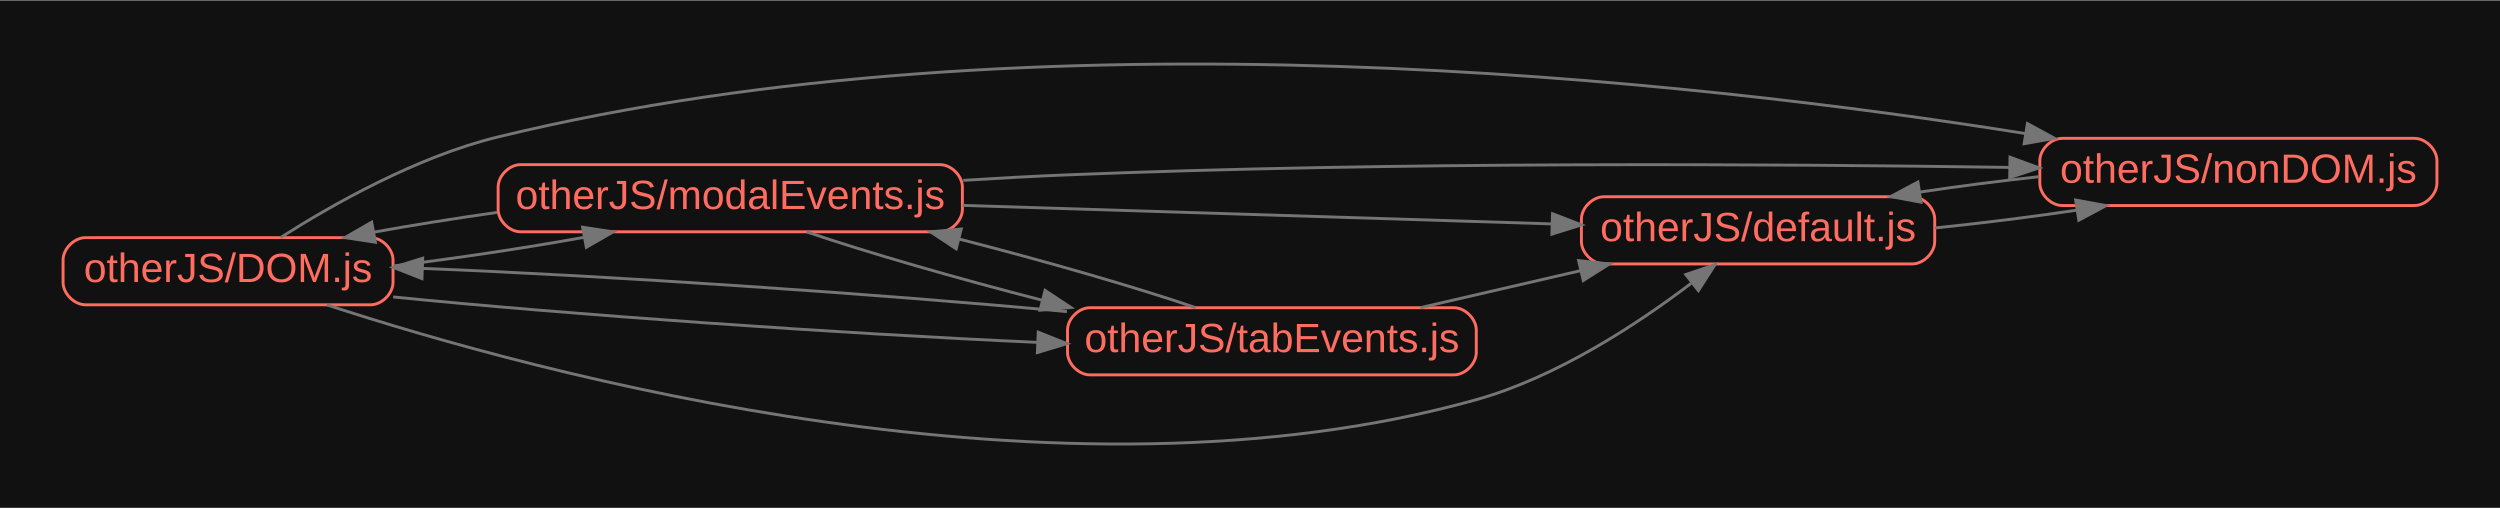
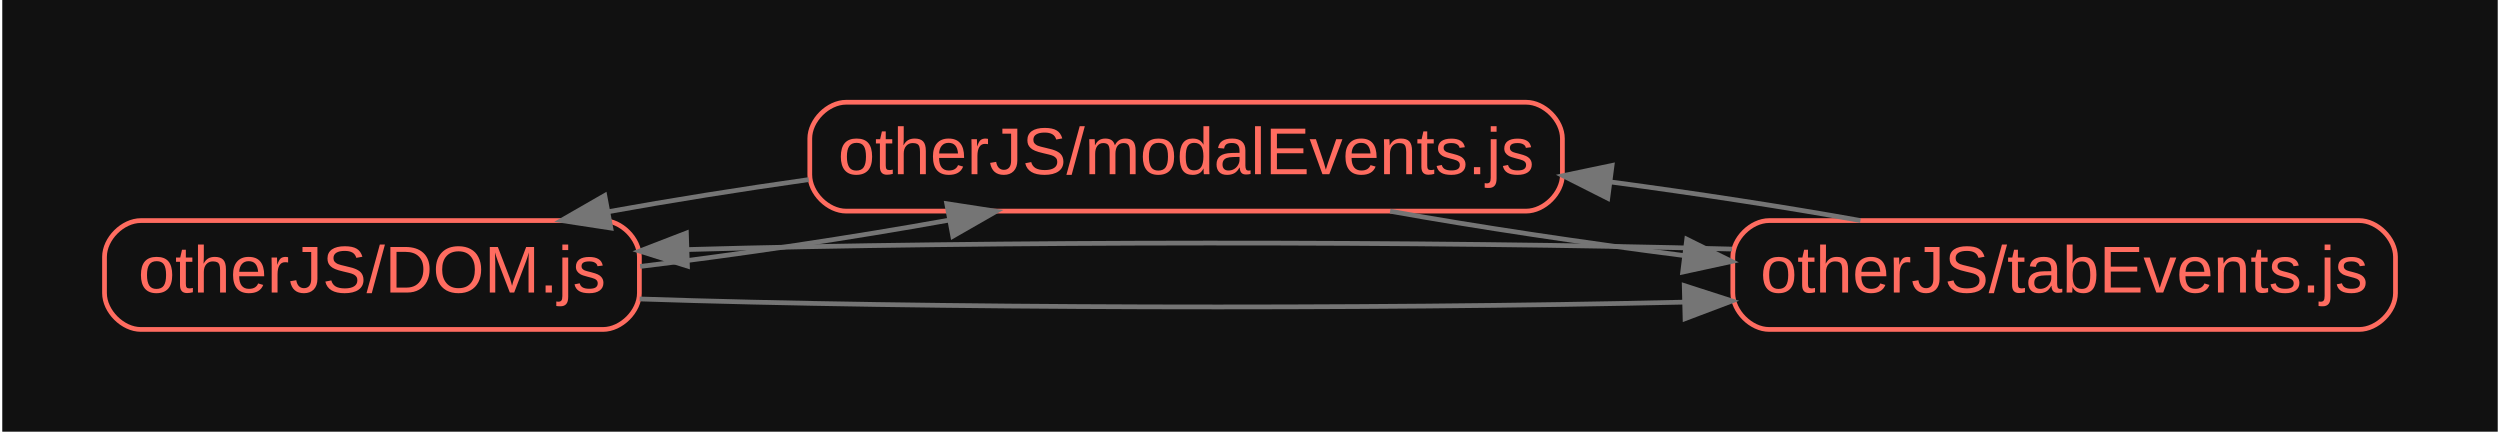
- <svg xmlns="http://www.w3.org/2000/svg" width="856pt" height="174pt" viewBox="0.00 0.00 856.20 173.79">
-   <g id="graph0" class="graph" transform="scale(1 1) rotate(0) translate(21.6 152.19)">
-     <polygon fill="#111111" stroke="transparent" points="-21.6,21.6 -21.6,-152.19 834.6,-152.19 834.6,21.6 -21.6,21.6" />
+ <svg xmlns="http://www.w3.org/2000/svg" width="527pt" height="91pt" viewBox="0.00 0.00 527.20 91.20">
+   <g id="graph0" class="graph" transform="scale(1 1) rotate(0) translate(21.6 69.6)">
+     <polygon fill="#111111" stroke="transparent" points="-21.6,21.6 -21.6,-69.6 505.6,-69.6 505.6,21.6 -21.6,21.6" />
    <g id="node1" class="node">
-       <path fill="none" stroke="#ff6c60" d="M105.33,-70.93C105.33,-70.93 7.67,-70.93 7.67,-70.93 3.83,-70.93 0,-67.1 0,-63.27 0,-63.27 0,-55.6 0,-55.6 0,-51.77 3.83,-47.93 7.67,-47.93 7.67,-47.93 105.33,-47.93 105.33,-47.93 109.17,-47.93 113,-51.77 113,-55.6 113,-55.6 113,-63.27 113,-63.27 113,-67.1 109.17,-70.93 105.33,-70.93" />
-       <text text-anchor="middle" x="56.5" y="-55.73" font-family="Arial" font-size="14.00" fill="#ff6c60">otherJS/DOM.js</text>
+       <path fill="none" stroke="#ff6c60" d="M105.33,-23C105.33,-23 7.67,-23 7.67,-23 3.83,-23 0,-19.17 0,-15.33 0,-15.33 0,-7.67 0,-7.67 0,-3.83 3.83,0 7.67,0 7.67,0 105.33,0 105.33,0 109.17,0 113,-3.83 113,-7.67 113,-7.67 113,-15.33 113,-15.33 113,-19.17 109.17,-23 105.33,-23" />
+       <text text-anchor="middle" x="56.5" y="-7.8" font-family="Arial" font-size="14.00" fill="#ff6c60">otherJS/DOM.js</text>
    </g>
    <g id="node2" class="node">
-       <path fill="none" stroke="#ff6c60" d="M633.33,-84.93C633.33,-84.93 527.67,-84.93 527.67,-84.93 523.83,-84.93 520,-81.1 520,-77.27 520,-77.27 520,-69.6 520,-69.6 520,-65.77 523.83,-61.93 527.67,-61.93 527.67,-61.93 633.33,-61.93 633.33,-61.93 637.17,-61.93 641,-65.77 641,-69.6 641,-69.6 641,-77.27 641,-77.27 641,-81.1 637.17,-84.93 633.33,-84.93" />
-       <text text-anchor="middle" x="580.5" y="-69.73" font-family="Arial" font-size="14.00" fill="#ff6c60">otherJS/default.js</text>
+       <path fill="none" stroke="#ff6c60" d="M300.33,-48C300.33,-48 156.67,-48 156.67,-48 152.83,-48 149,-44.17 149,-40.33 149,-40.33 149,-32.67 149,-32.67 149,-28.83 152.83,-25 156.67,-25 156.67,-25 300.33,-25 300.33,-25 304.17,-25 308,-28.83 308,-32.67 308,-32.67 308,-40.33 308,-40.33 308,-44.17 304.17,-48 300.33,-48" />
+       <text text-anchor="middle" x="228.5" y="-32.8" font-family="Arial" font-size="14.00" fill="#ff6c60">otherJS/modalEvents.js</text>
    </g>
    <g id="edge1" class="edge">
-       <path fill="none" stroke="#757575" d="M90.3,-47.92C162.76,-24.24 341.35,24.49 484,-15.43 511.61,-23.16 539.18,-41.3 557.54,-55.25" />
-       <polygon fill="#757575" stroke="#757575" points="555.75,-58.29 565.78,-61.7 560.06,-52.78 555.75,-58.29" />
+       <path fill="none" stroke="#757575" d="M113.16,-13.31C134.21,-15.85 157.98,-19.41 178.38,-23.09" />
+       <polygon fill="#757575" stroke="#757575" points="177.93,-26.57 188.4,-24.96 179.21,-19.69 177.93,-26.57" />
    </g>
    <g id="node3" class="node">
-       <path fill="none" stroke="#ff6c60" d="M300.33,-95.93C300.33,-95.93 156.67,-95.93 156.67,-95.93 152.83,-95.93 149,-92.1 149,-88.27 149,-88.27 149,-80.6 149,-80.6 149,-76.77 152.83,-72.93 156.67,-72.93 156.67,-72.93 300.33,-72.93 300.33,-72.93 304.17,-72.93 308,-76.77 308,-80.6 308,-80.6 308,-88.27 308,-88.27 308,-92.1 304.17,-95.93 300.33,-95.93" />
-       <text text-anchor="middle" x="228.5" y="-80.73" font-family="Arial" font-size="14.00" fill="#ff6c60">otherJS/modalEvents.js</text>
+       <path fill="none" stroke="#ff6c60" d="M476.33,-23C476.33,-23 351.67,-23 351.67,-23 347.83,-23 344,-19.17 344,-15.33 344,-15.33 344,-7.67 344,-7.67 344,-3.83 347.83,0 351.67,0 351.67,0 476.33,0 476.33,0 480.17,0 484,-3.83 484,-7.67 484,-7.67 484,-15.33 484,-15.33 484,-19.17 480.17,-23 476.33,-23" />
+       <text text-anchor="middle" x="414" y="-7.8" font-family="Arial" font-size="14.00" fill="#ff6c60">otherJS/tabEvents.js</text>
    </g>
    <g id="edge2" class="edge">
-       <path fill="none" stroke="#757575" d="M113.16,-61.24C134.21,-63.78 157.98,-67.34 178.38,-71.03" />
-       <polygon fill="#757575" stroke="#757575" points="177.93,-74.5 188.4,-72.9 179.21,-67.62 177.93,-74.5" />
-     </g>
-     <g id="node4" class="node">
-       <path fill="none" stroke="#ff6c60" d="M805.33,-104.93C805.33,-104.93 684.67,-104.93 684.67,-104.93 680.83,-104.93 677,-101.1 677,-97.27 677,-97.27 677,-89.6 677,-89.6 677,-85.77 680.83,-81.93 684.67,-81.93 684.67,-81.93 805.33,-81.93 805.33,-81.93 809.17,-81.93 813,-85.77 813,-89.6 813,-89.6 813,-97.27 813,-97.27 813,-101.1 809.17,-104.93 805.33,-104.93" />
-       <text text-anchor="middle" x="745" y="-89.73" font-family="Arial" font-size="14.00" fill="#ff6c60">otherJS/nonDOM.js</text>
+       <path fill="none" stroke="#757575" d="M113.05,-6.44C172.3,-4.44 266.67,-4.22 333.72,-5.77" />
+       <polygon fill="#757575" stroke="#757575" points="333.74,-9.27 343.82,-6.02 333.91,-2.27 333.74,-9.27" />
    </g>
    <g id="edge3" class="edge">
-       <path fill="none" stroke="#757575" d="M74.46,-70.95C92.16,-82.23 121.18,-98.68 149,-105.43 333.2,-150.18 558.97,-124.63 672.13,-106.56" />
-       <polygon fill="#757575" stroke="#757575" points="672.75,-110 682.06,-104.94 671.63,-103.09 672.75,-110" />
-     </g>
-     <g id="node5" class="node">
-       <path fill="none" stroke="#ff6c60" d="M476.33,-46.93C476.33,-46.93 351.67,-46.93 351.67,-46.93 347.83,-46.93 344,-43.1 344,-39.27 344,-39.27 344,-31.6 344,-31.6 344,-27.77 347.83,-23.93 351.67,-23.93 351.67,-23.93 476.33,-23.93 476.33,-23.93 480.17,-23.93 484,-27.77 484,-31.6 484,-31.6 484,-39.27 484,-39.27 484,-43.1 480.17,-46.93 476.33,-46.93" />
-       <text text-anchor="middle" x="414" y="-31.73" font-family="Arial" font-size="14.00" fill="#ff6c60">otherJS/tabEvents.js</text>
+       <path fill="none" stroke="#757575" d="M148.78,-31.66C134.31,-29.61 119.6,-27.26 106.34,-24.86" />
+       <polygon fill="#757575" stroke="#757575" points="106.97,-21.42 96.5,-23.02 105.69,-28.3 106.97,-21.42" />
    </g>
    <g id="edge4" class="edge">
-       <path fill="none" stroke="#757575" d="M113.05,-50.62C172.3,-44.62 266.67,-38.03 333.72,-35.06" />
-       <polygon fill="#757575" stroke="#757575" points="333.98,-38.55 343.82,-34.63 333.68,-31.56 333.98,-38.55" />
+       <path fill="none" stroke="#757575" d="M271.6,-24.98C290.05,-21.67 312.34,-18.33 333.7,-15.61" />
+       <polygon fill="#757575" stroke="#757575" points="334.27,-19.07 343.77,-14.37 333.41,-12.12 334.27,-19.07" />
    </g>
    <g id="edge5" class="edge">
-       <path fill="none" stroke="#757575" d="M641.09,-74.24C656.99,-75.87 674.08,-78.01 689.68,-80.34" />
-       <polygon fill="#757575" stroke="#757575" points="689.27,-83.82 699.69,-81.89 690.35,-76.9 689.27,-83.82" />
+       <path fill="none" stroke="#757575" d="M343.82,-16.98C280,-18.71 185.91,-18.67 123.22,-16.88" />
+       <polygon fill="#757575" stroke="#757575" points="123.15,-13.38 113.05,-16.56 122.93,-20.37 123.15,-13.38" />
    </g>
    <g id="edge6" class="edge">
-       <path fill="none" stroke="#757575" d="M148.78,-79.59C134.31,-77.54 119.6,-75.19 106.34,-72.79" />
-       <polygon fill="#757575" stroke="#757575" points="106.97,-69.35 96.5,-70.95 105.69,-76.23 106.97,-69.35" />
-     </g>
-     <g id="edge7" class="edge">
-       <path fill="none" stroke="#757575" d="M308.05,-81.97C368.6,-80.06 451.57,-77.46 509.79,-75.63" />
-       <polygon fill="#757575" stroke="#757575" points="510.11,-79.12 520,-75.3 509.89,-72.12 510.11,-79.12" />
-     </g>
-     <g id="edge8" class="edge">
-       <path fill="none" stroke="#757575" d="M308.31,-90.55C320.26,-91.3 332.45,-91.97 344,-92.43 456.12,-96.98 586.07,-96.19 666.67,-94.98" />
-       <polygon fill="#757575" stroke="#757575" points="666.79,-98.48 676.73,-94.83 666.68,-91.48 666.79,-98.48" />
-     </g>
-     <g id="edge9" class="edge">
-       <path fill="none" stroke="#757575" d="M254.63,-72.91C275.53,-65.79 306.44,-56.92 335.41,-49.47" />
-       <polygon fill="#757575" stroke="#757575" points="336.31,-52.86 345.15,-47.01 334.6,-46.07 336.31,-52.86" />
-     </g>
-     <g id="edge10" class="edge">
-       <path fill="none" stroke="#757575" d="M676.78,-91.82C663.24,-90.33 649.16,-88.52 636.12,-86.57" />
-       <polygon fill="#757575" stroke="#757575" points="636.32,-83.06 625.9,-84.99 635.25,-89.98 636.32,-83.06" />
-     </g>
-     <g id="edge11" class="edge">
-       <path fill="none" stroke="#757575" d="M343.82,-45.58C280,-51.62 185.91,-57.94 123.22,-60.38" />
-       <polygon fill="#757575" stroke="#757575" points="122.91,-56.89 113.05,-60.75 123.17,-63.88 122.91,-56.89" />
-     </g>
-     <g id="edge12" class="edge">
-       <path fill="none" stroke="#757575" d="M464.8,-46.94C482.12,-50.94 501.71,-55.47 519.75,-59.63" />
-       <polygon fill="#757575" stroke="#757575" points="519.05,-63.06 529.58,-61.9 520.63,-56.24 519.05,-63.06" />
-     </g>
-     <g id="edge13" class="edge">
-       <path fill="none" stroke="#757575" d="M387.89,-46.96C366.92,-54.1 335.87,-63.01 306.81,-70.47" />
-       <polygon fill="#757575" stroke="#757575" points="305.88,-67.09 297.05,-72.93 307.6,-73.88 305.88,-67.09" />
+       <path fill="none" stroke="#757575" d="M370.96,-23.01C355.14,-25.85 336.5,-28.71 318.04,-31.18" />
+       <polygon fill="#757575" stroke="#757575" points="317.58,-27.71 308.12,-32.48 318.49,-34.65 317.58,-27.71" />
    </g>
  </g>
</svg>
